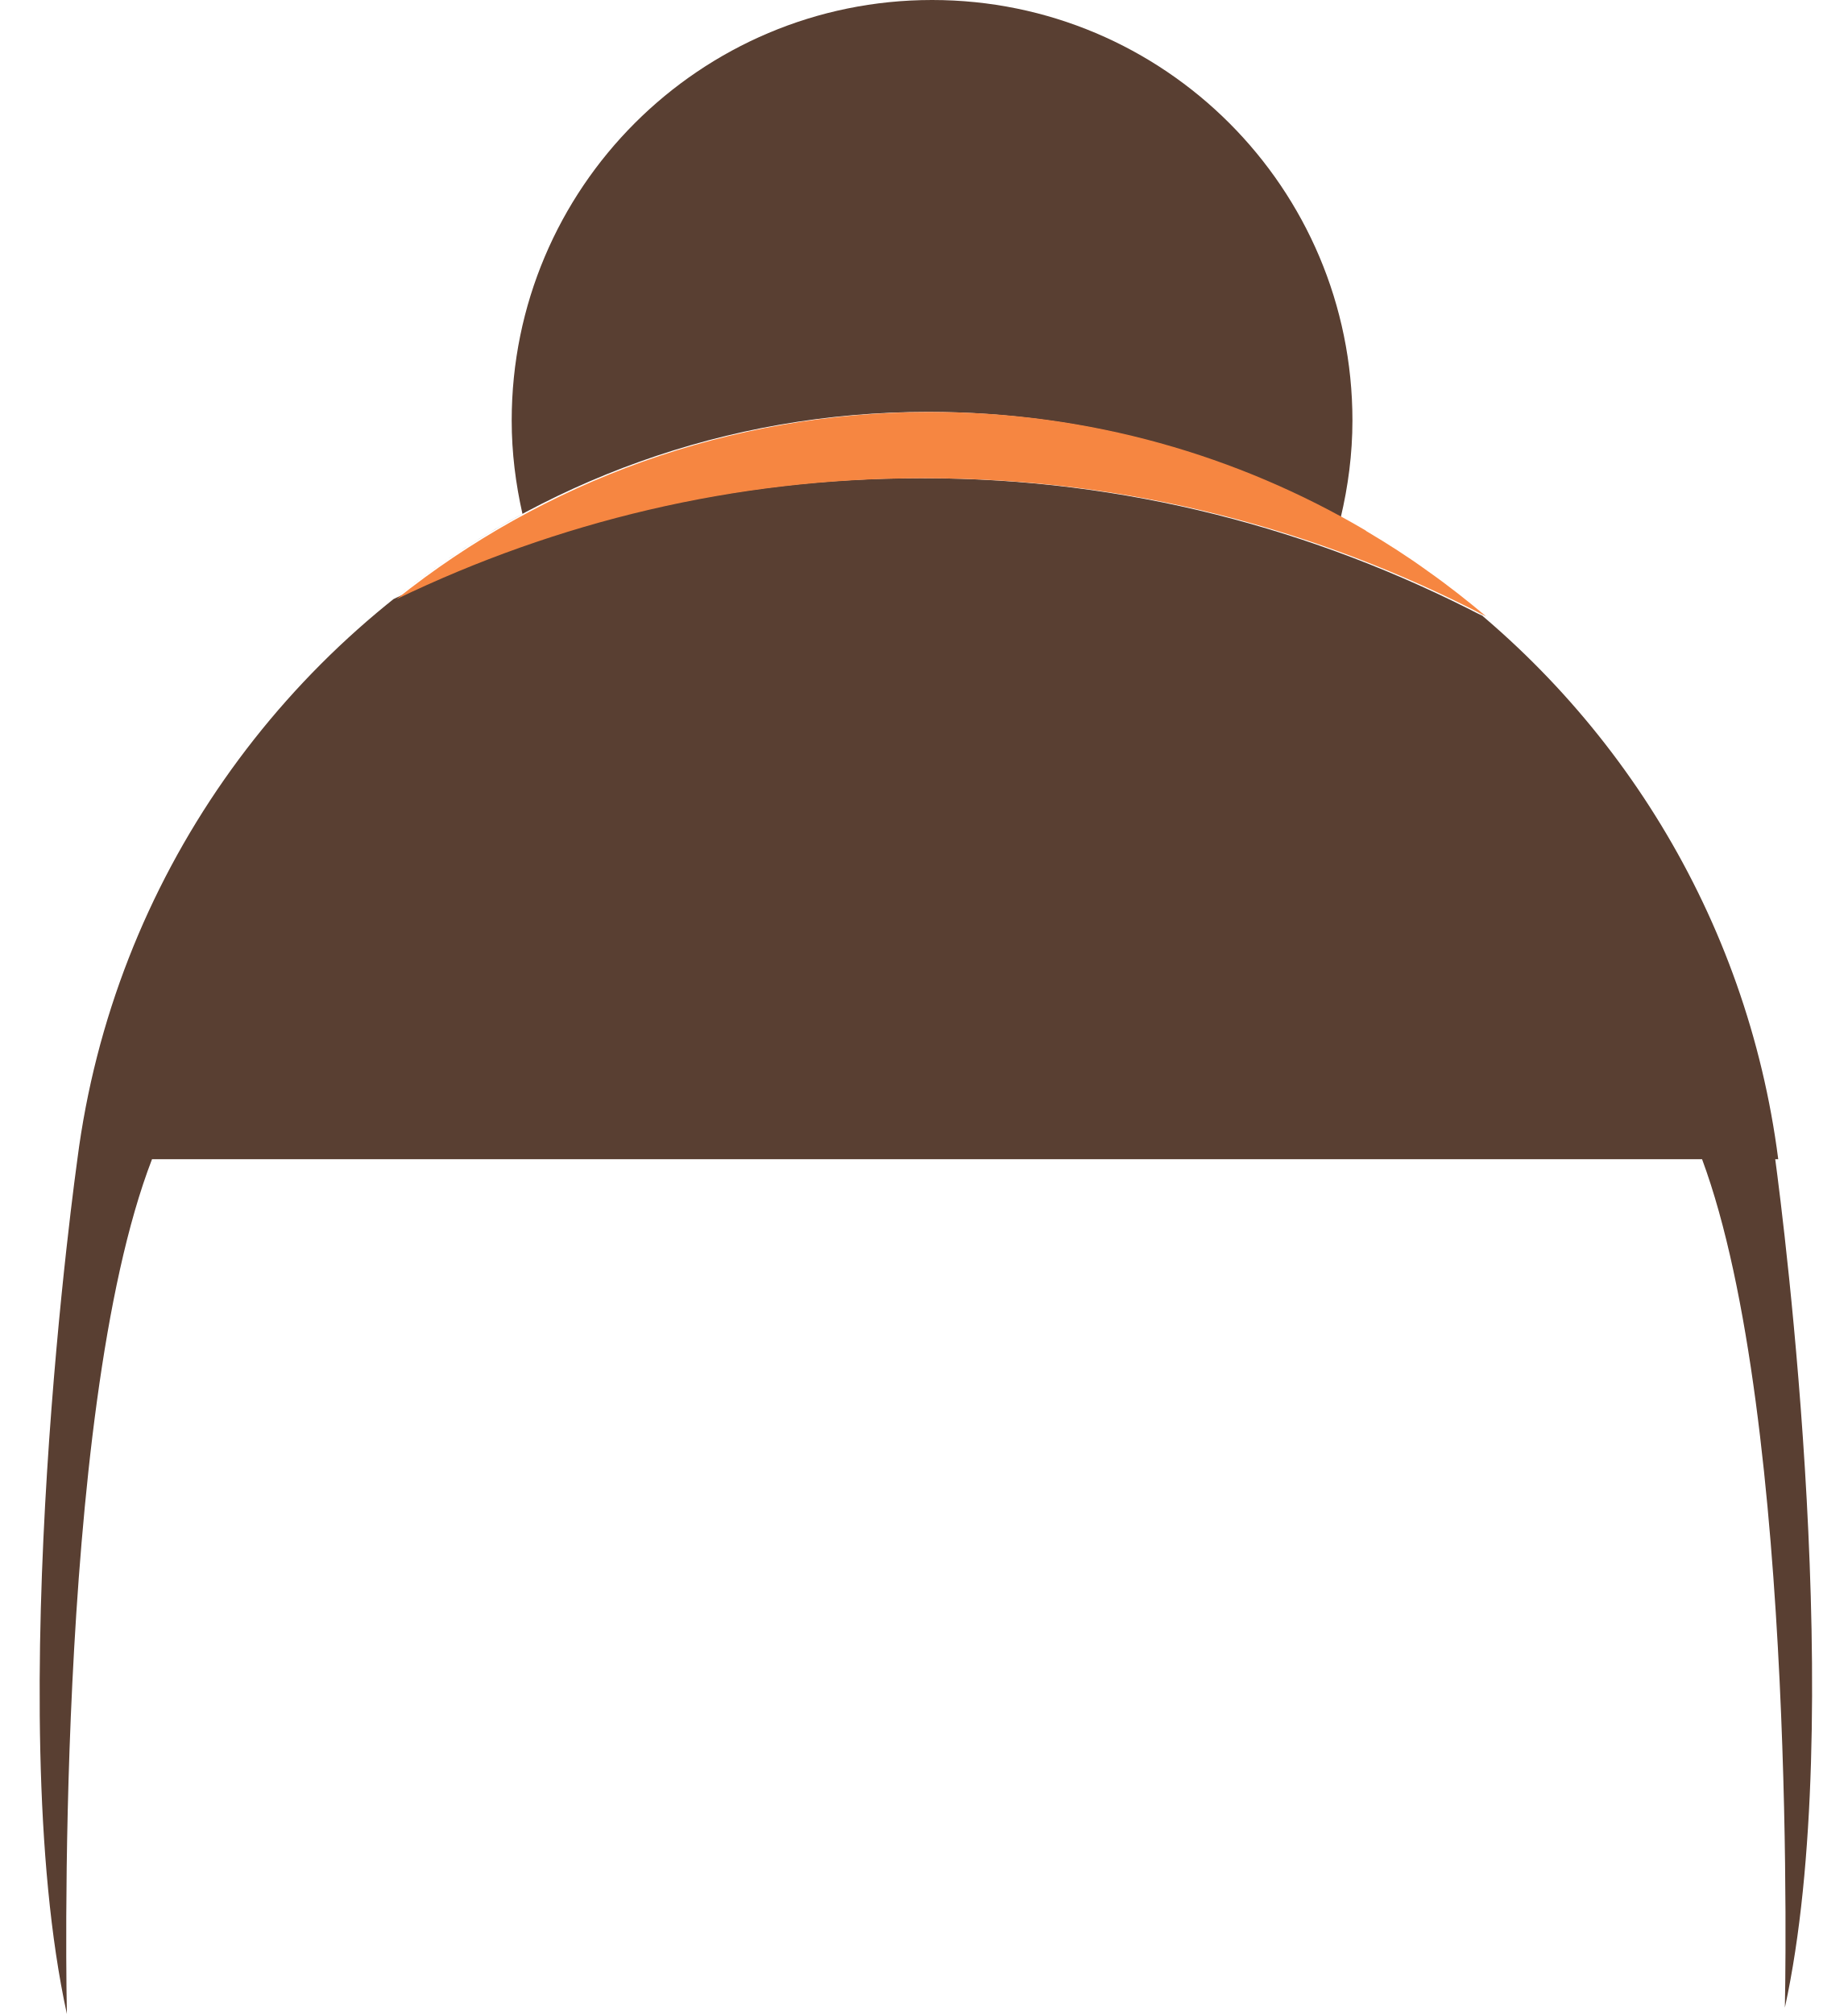
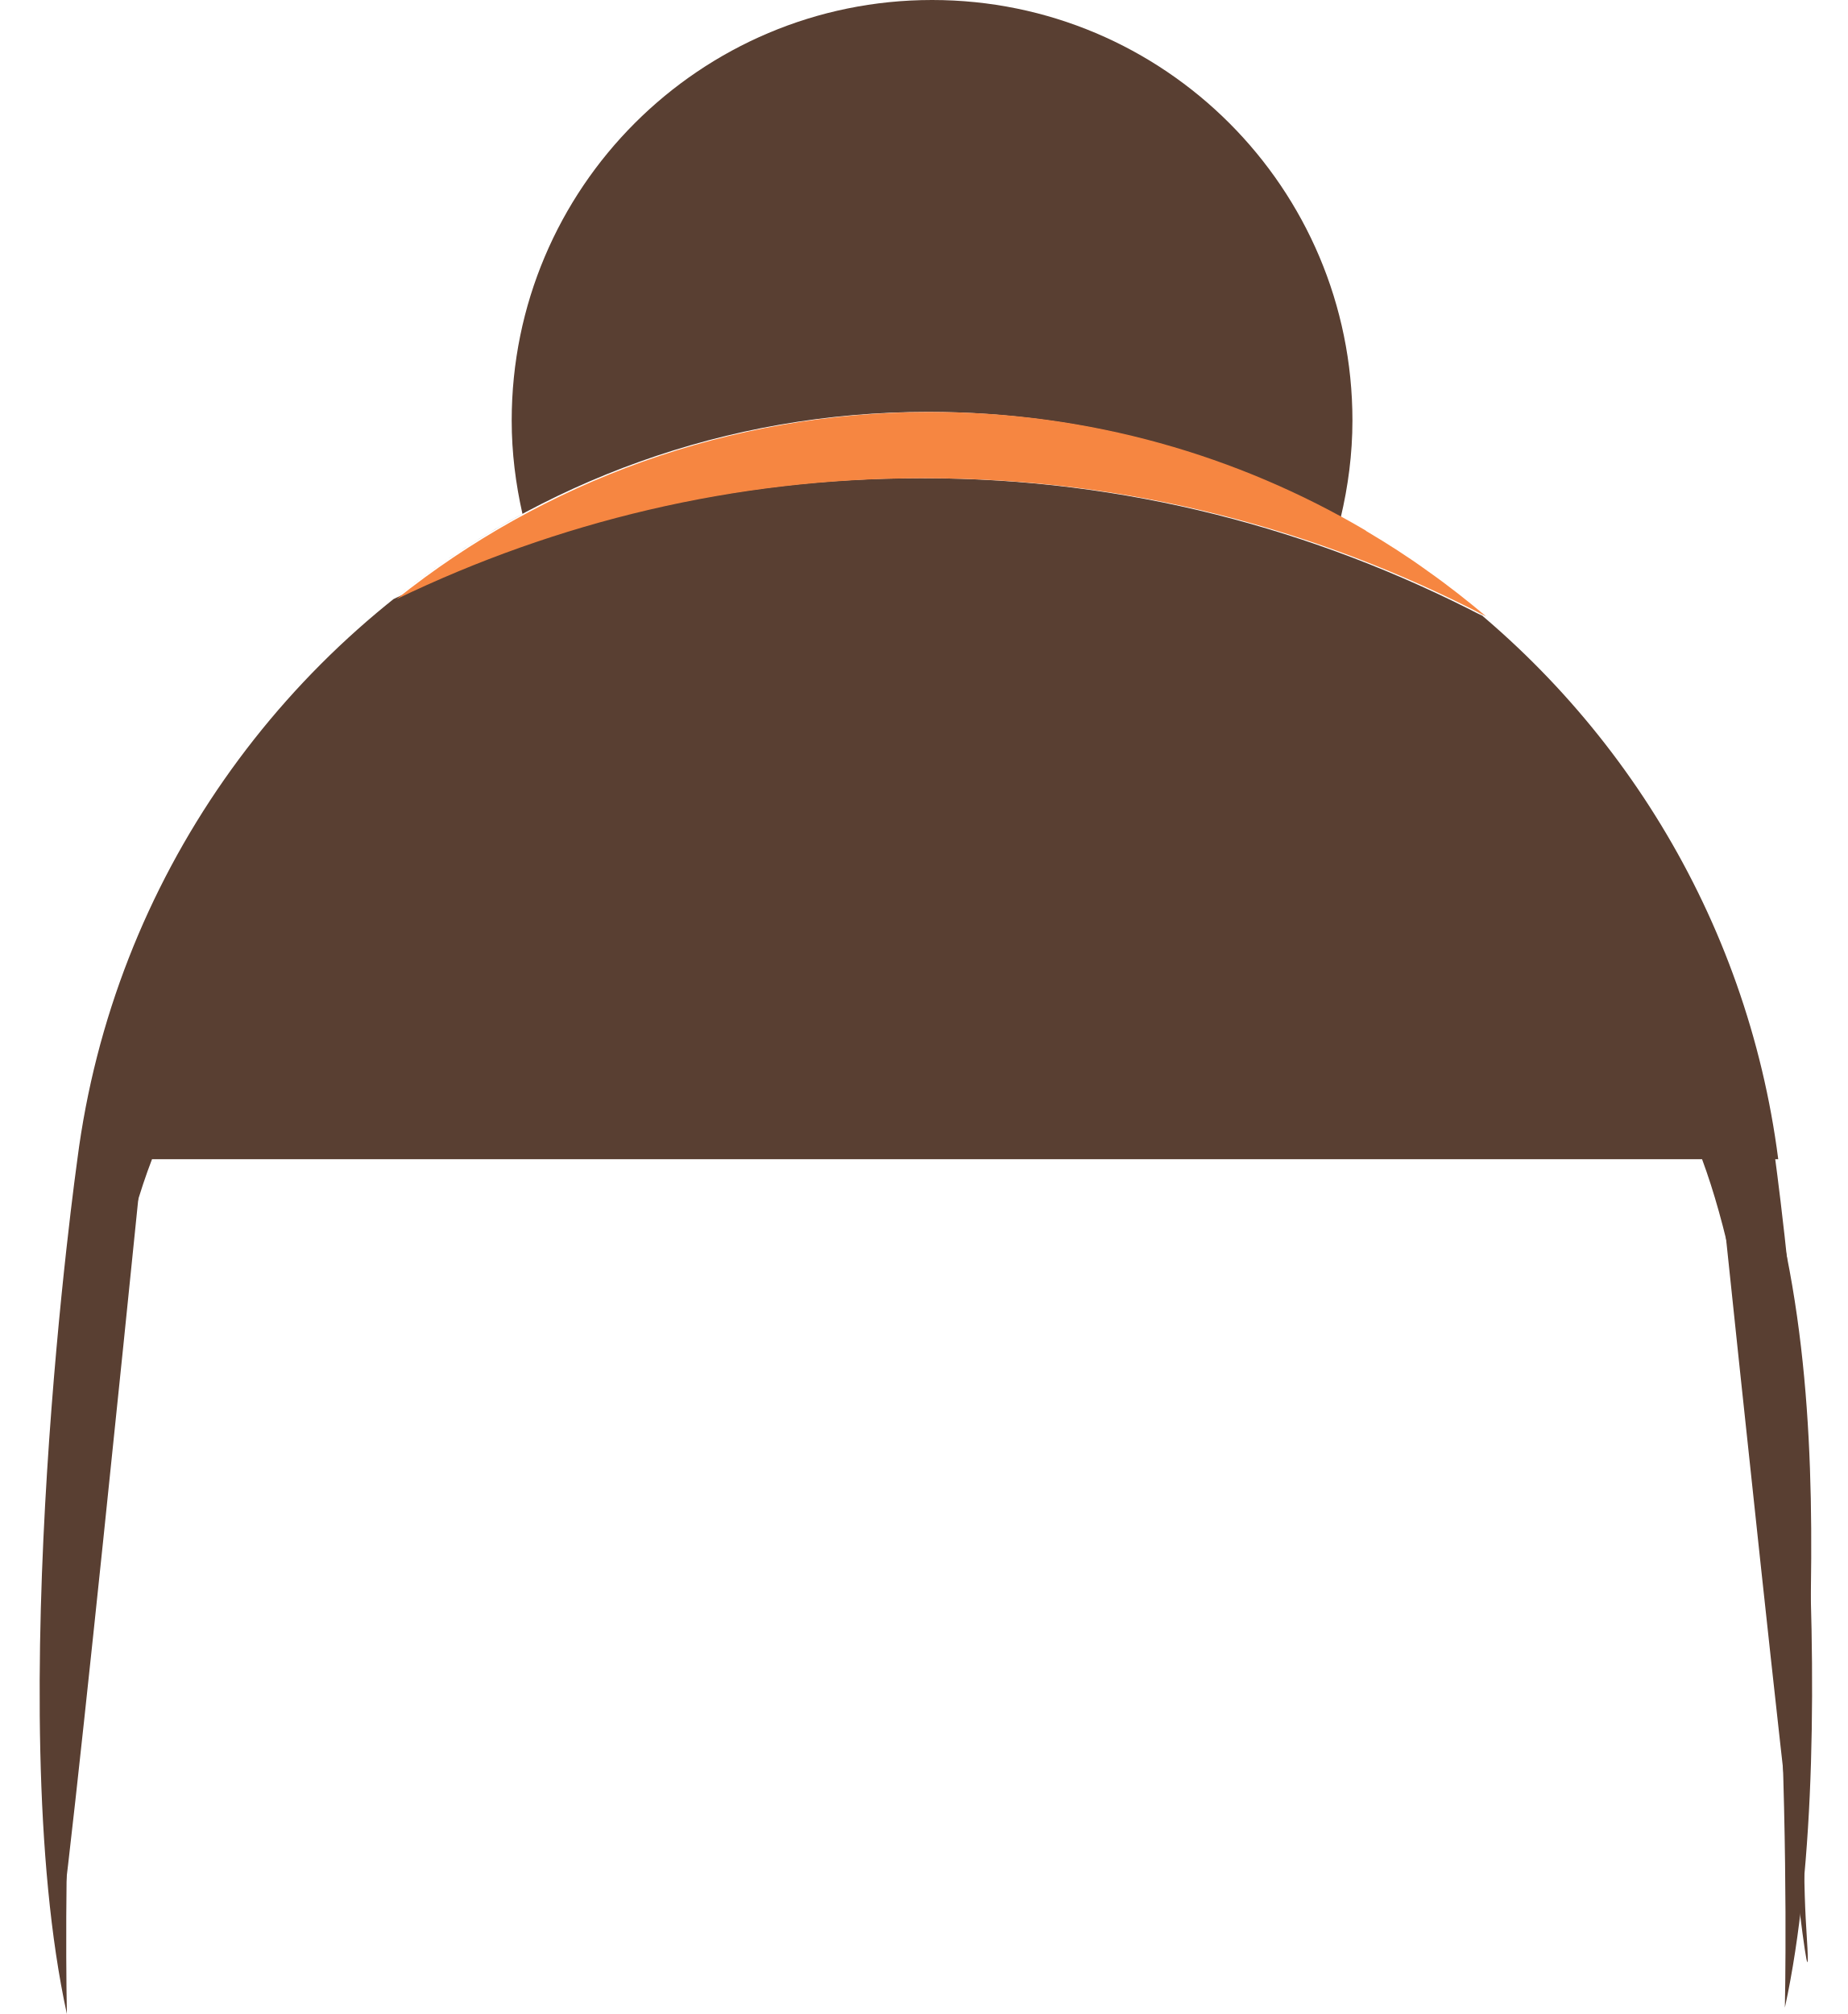
<svg xmlns="http://www.w3.org/2000/svg" class="hair" width="77.267" height="84.227" viewBox="183.184 2048.16 77.267 84.227">
  <path class="hair" id="path2328" style="fill:#593f32;fill-opacity:1;fill-rule:nonzero;stroke:none" d="m 1930.71,3875.2 h 0.94 c -9.77,76 -51.26,142 -110.73,184.4 6.26,-4.4 12.32,-9.2 18.17,-14.1 -52.93,27.5 -112.64,43.3 -175.52,43.3 h -1.49 c -58.65,0 -114.56,-13.7 -164.76,-37.9 45.96,36.7 104.19,58.7 167.58,58.7 49.77,0 96.34,-13.6 136.3,-37.1 -2.26,1.3 -4.51,2.6 -6.8,3.9 2.33,9.8 3.69,20 3.69,30.5 0,72.9 -59.03,131.9 -131.85,131.9 -72.82,0 -131.86,-59 -131.86,-131.9 0,-10.1 1.24,-19.8 3.38,-29.3 -74.75,-40.2 -128.32,-114.7 -139.61,-202.4 0,0 -24.27,-172.2 -3.29,-268.1 0,0 -4.33,187.7 26.7,268.1 h 486.2 c 30.22,-81.5 25.97,-266.1 25.97,-266.1 19.65,89.9 -0.4,246.6 -3.02,266.1" transform="matrix(0.1333333, 0, 0, -0.1333333, 7.105427357601002e-15, 2613.333)" />
  <path class="hair" id="path2330" style="fill:#f68641;fill-opacity:1;fill-rule:nonzero;stroke:none" d="M 222.11 2065.389 C 213.658 2065.389 205.894 2068.323 199.766 2073.216 C 206.459 2069.989 213.914 2068.162 221.734 2068.162 L 221.932 2068.162 C 230.316 2068.162 238.278 2070.269 245.335 2073.936 C 244.555 2073.283 243.747 2072.643 242.912 2072.056 L 242.894 2072.043 C 242.066 2071.442 241.211 2070.896 240.334 2070.376 L 240.283 2070.336 C 234.955 2067.202 228.746 2065.389 222.11 2065.389" />
+   <path class="hairStreaks" d="M 189.833 2089.751 C 189.833 2089.751 185.016 2137.833 185.646 2127.877 C 186.276 2117.921 183.143 2102.467 189.833 2089.751 Z" style="stroke: black; stroke-width: 1px; fill: rgb(89, 63, 50); stroke-opacity: 0;" />
+   <path class="hairStreaks" d="M 258.934 2130.218 C 258.934 2130.218 253.96 2082.136 254.611 2092.092 C 255.261 2102.048 252.026 2117.502 258.934 2130.218 Z" style="stroke: black; stroke-width: 1px; stroke-opacity: 0; fill: rgb(89, 63, 50);" transform="matrix(-1, 0, 0, -1, 513.3406, 4220.953)" />
</svg>
